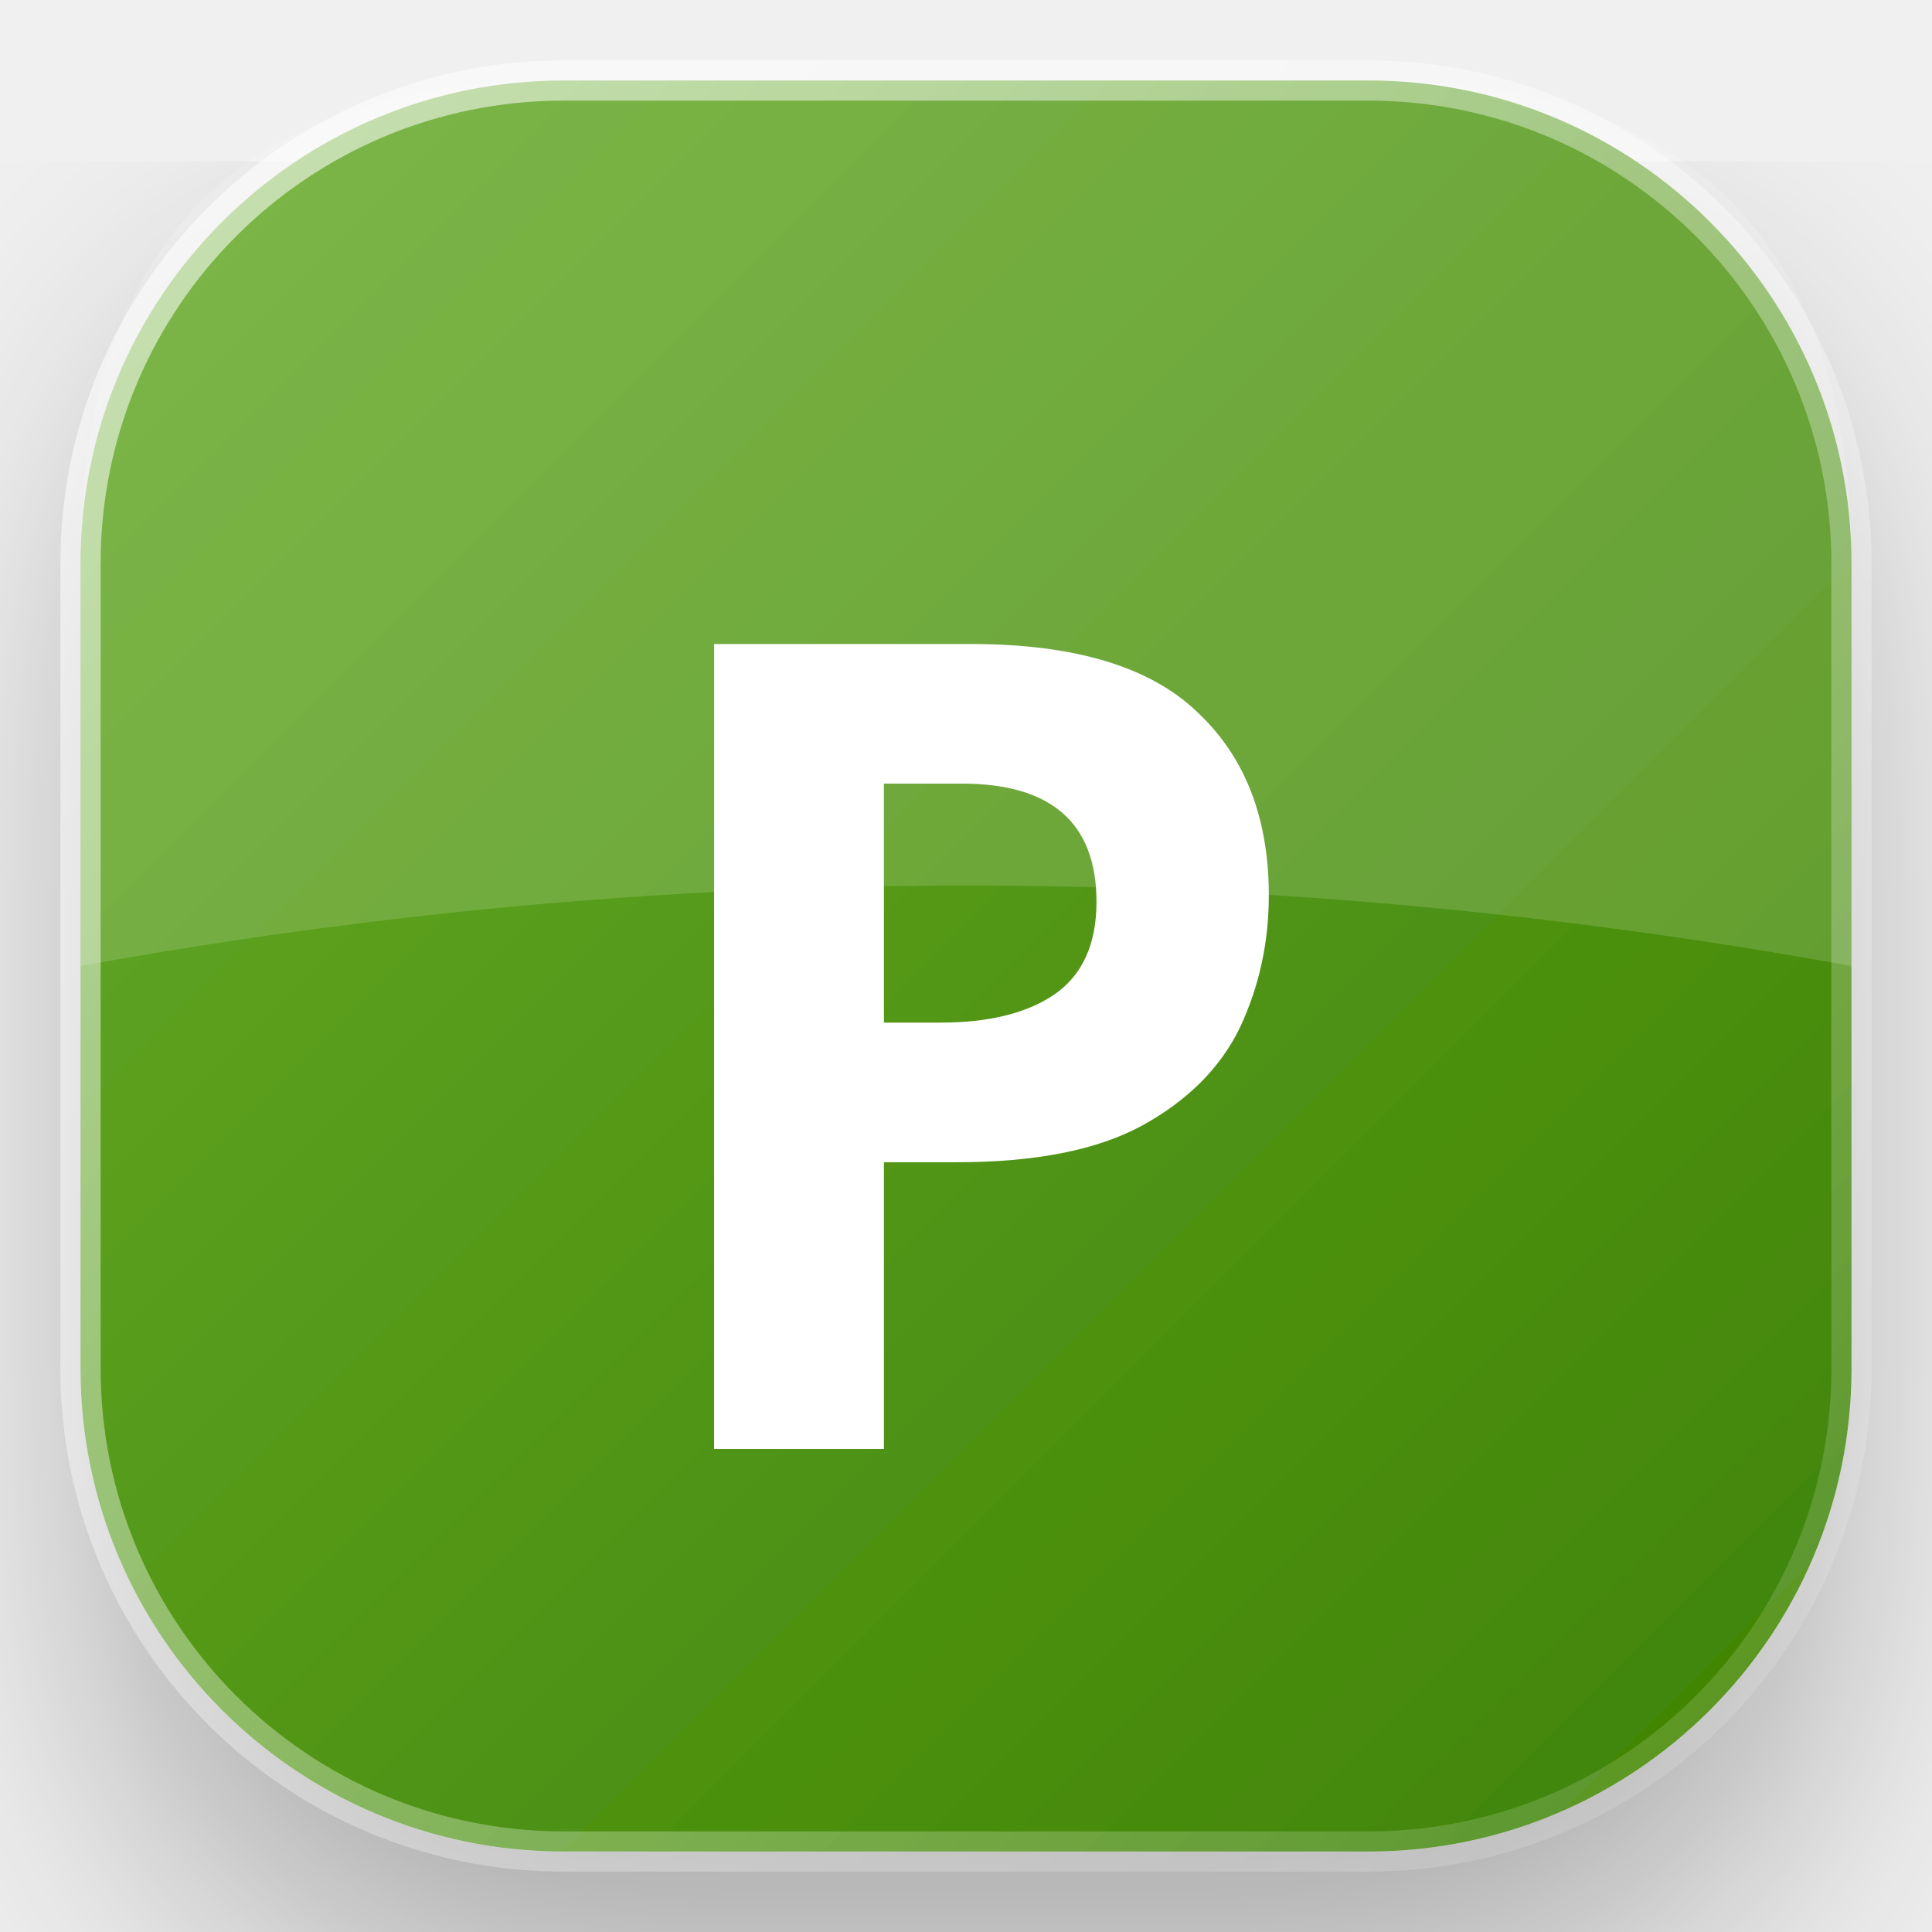
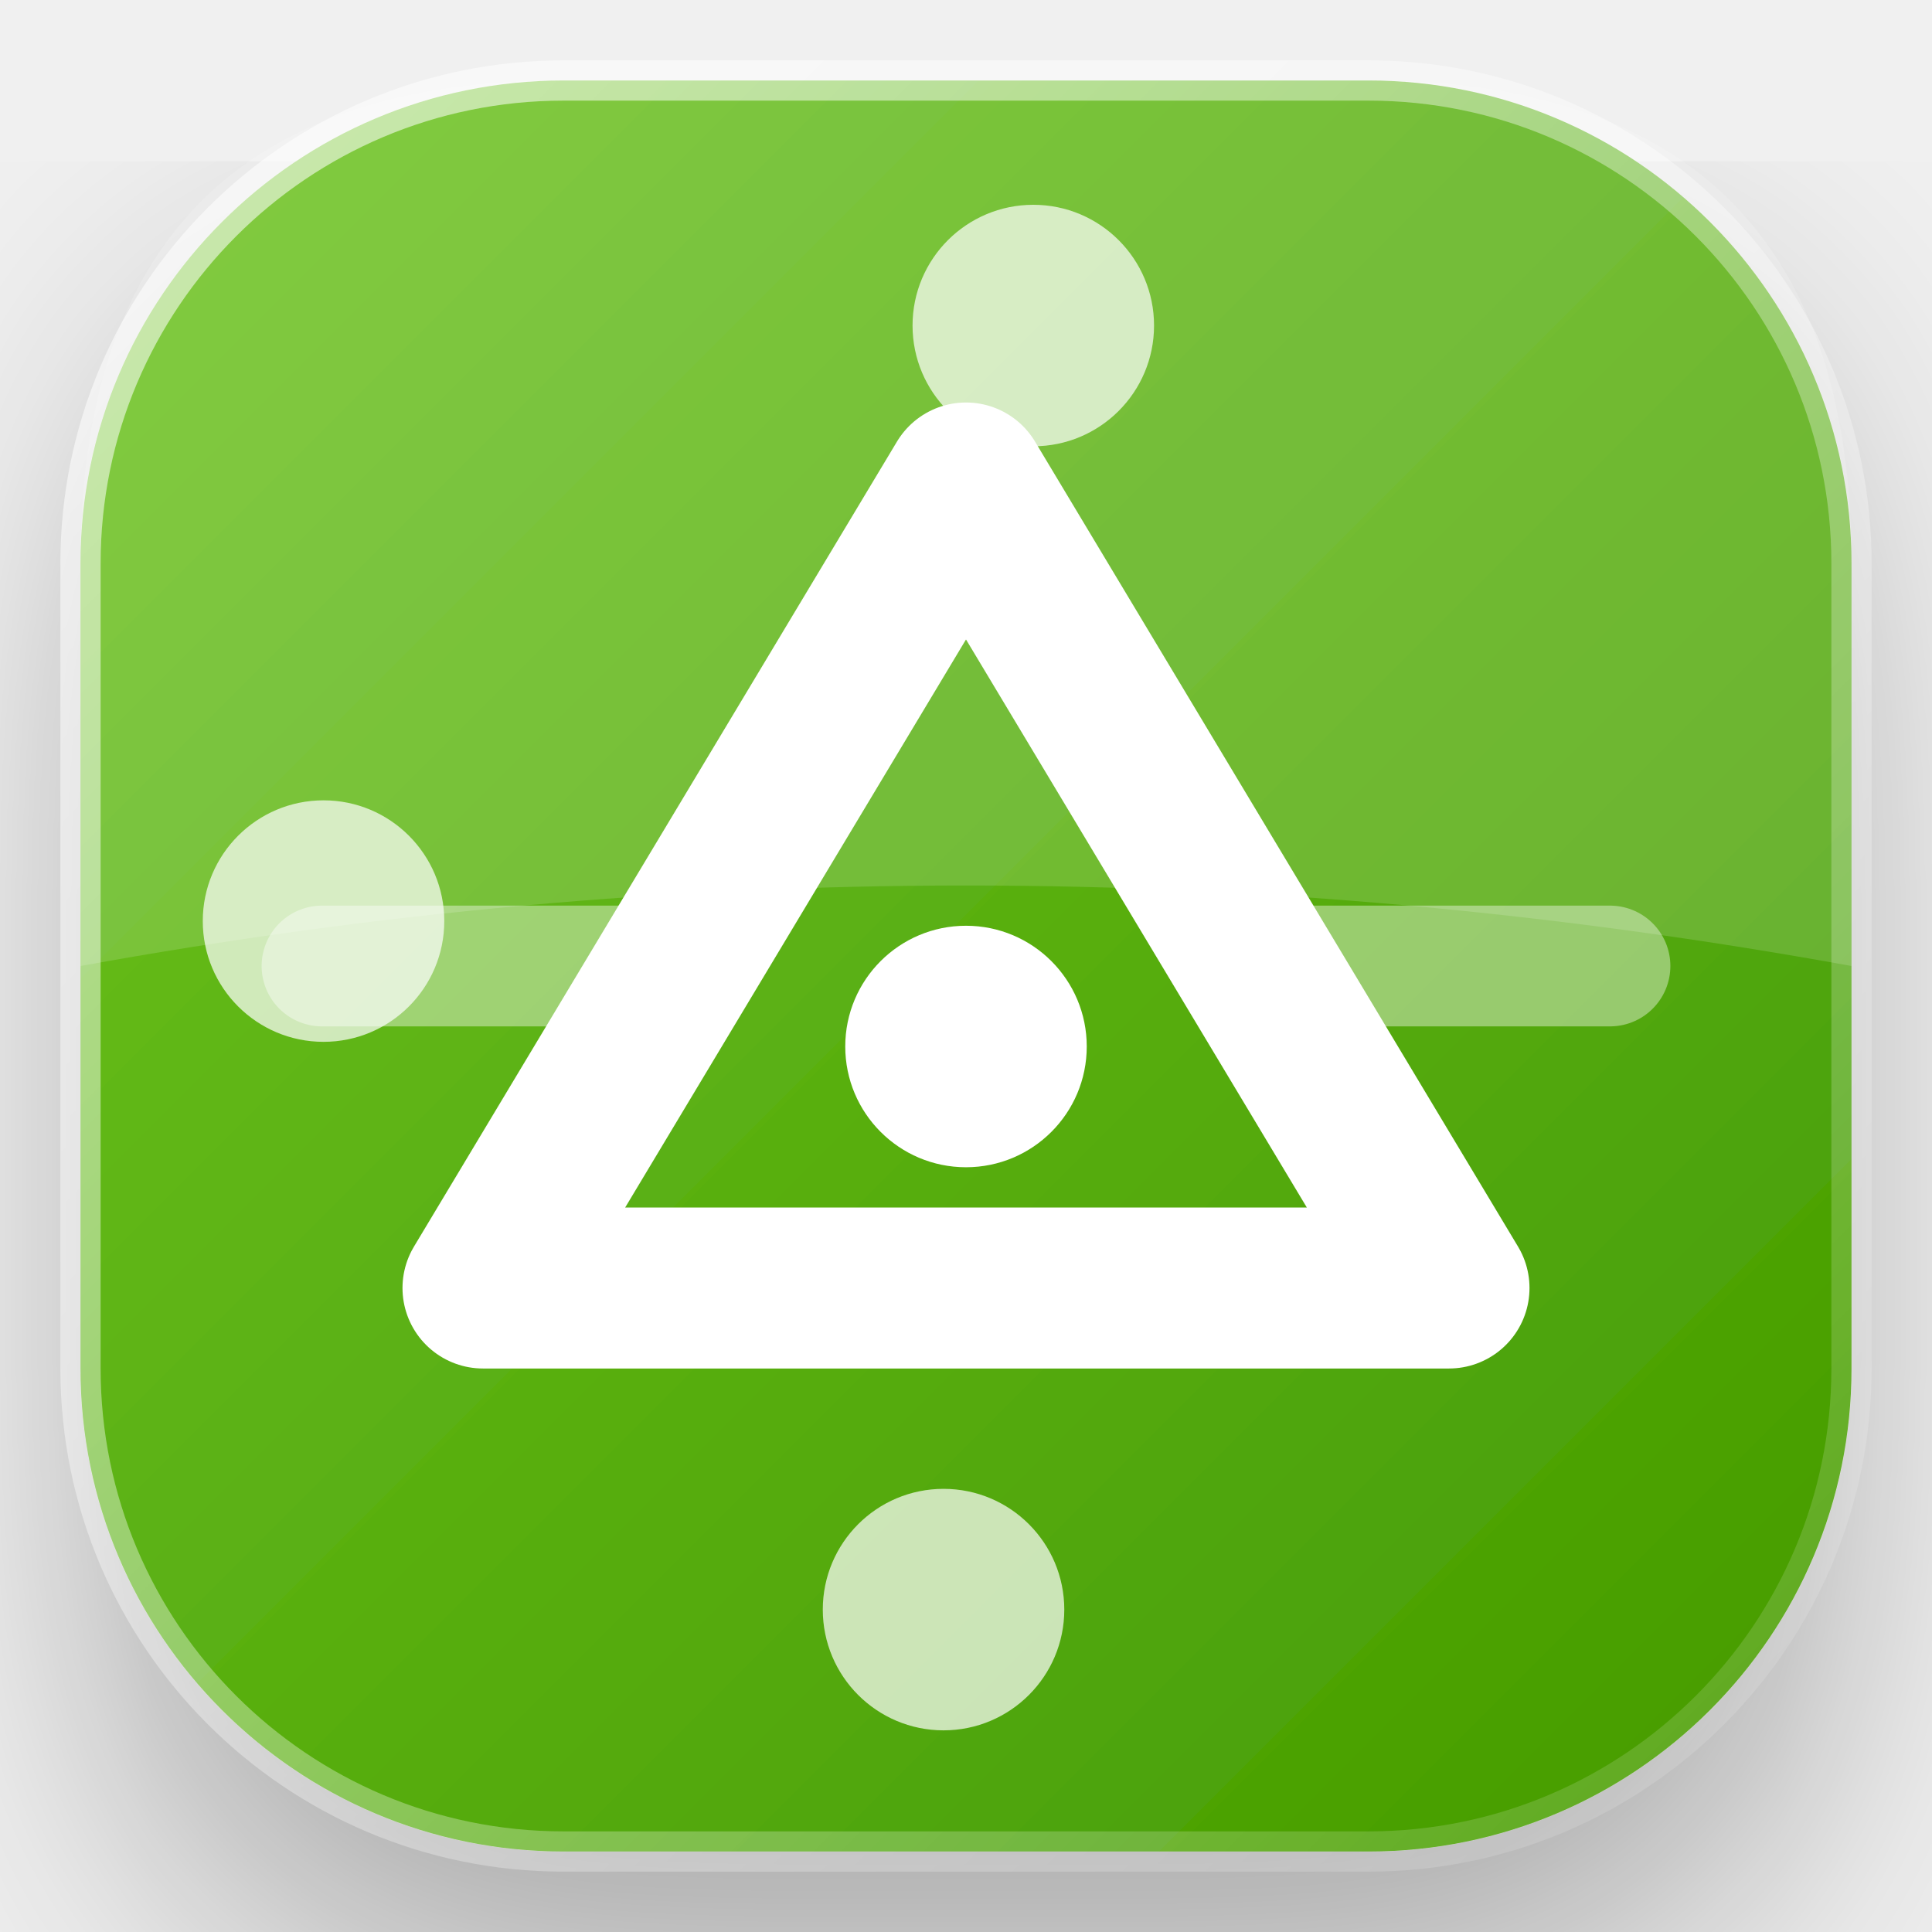
<svg xmlns="http://www.w3.org/2000/svg" width="24" height="24" viewBox="0 0 24 24">
  <defs>
    <linearGradient id="bg" x1="0" y1="0" x2="1" y2="1">
-       <stop offset="0%" stop-color="#67ab2b" />
-       <stop offset="100%" stop-color="#3f8303" />
+       <stop offset="0%" stop-color="#6dc322" />
+       <stop offset="100%" stop-color="#459b00" />
    </linearGradient>
    <linearGradient id="border" x1="0" y1="0" x2="1" y2="1">
      <stop offset="0%" stop-color="white" stop-opacity="0.6" />
      <stop offset="100%" stop-color="white" stop-opacity="0.1" />
    </linearGradient>
    <filter id="shadow">
      <feDropShadow dx="0" dy="2" stdDeviation="2" flood-color="black" flood-opacity="0.3" />
    </filter>
  </defs>
  <rect x="1" y="1" width="22" height="22" rx="6" fill="url(#bg)" filter="url(#shadow)" />
  <path d="M 1 7 Q 1 1 7 1 L 17 1 Q 23 1 23 7 L 23 12 Q 12 10 1 12 Z" fill="white" fill-opacity="0.15" />
-   <text x="12" y="18" fill="white" font-family="system-ui, sans-serif" font-weight="900" font-size="14" text-anchor="middle">P</text>
+   <g>
+     <path d="M12 6 L18 16 L6 16 Z" fill="none" stroke="white" stroke-width="2" stroke-linejoin="round" />
+     <circle cx="12" cy="13" r="1.5" fill="white" />
+     <circle cx="11.721" cy="19.995" r="1.5" fill="white" fill-opacity="0.7" />
+     <circle cx="4.019" cy="11.442" r="1.5" fill="white" fill-opacity="0.7" />
+     <circle cx="12.836" cy="4.044" r="1.5" fill="white" fill-opacity="0.7" />
+     <path d="M4 12 L8 12 M16 12 L20 12" stroke="white" stroke-width="1.5" stroke-opacity="0.4" stroke-linecap="round" />
+   </g>
  <rect x="1" y="1" width="22" height="22" rx="6" fill="none" stroke="url(#border)" stroke-width="0.5" />
</svg>
